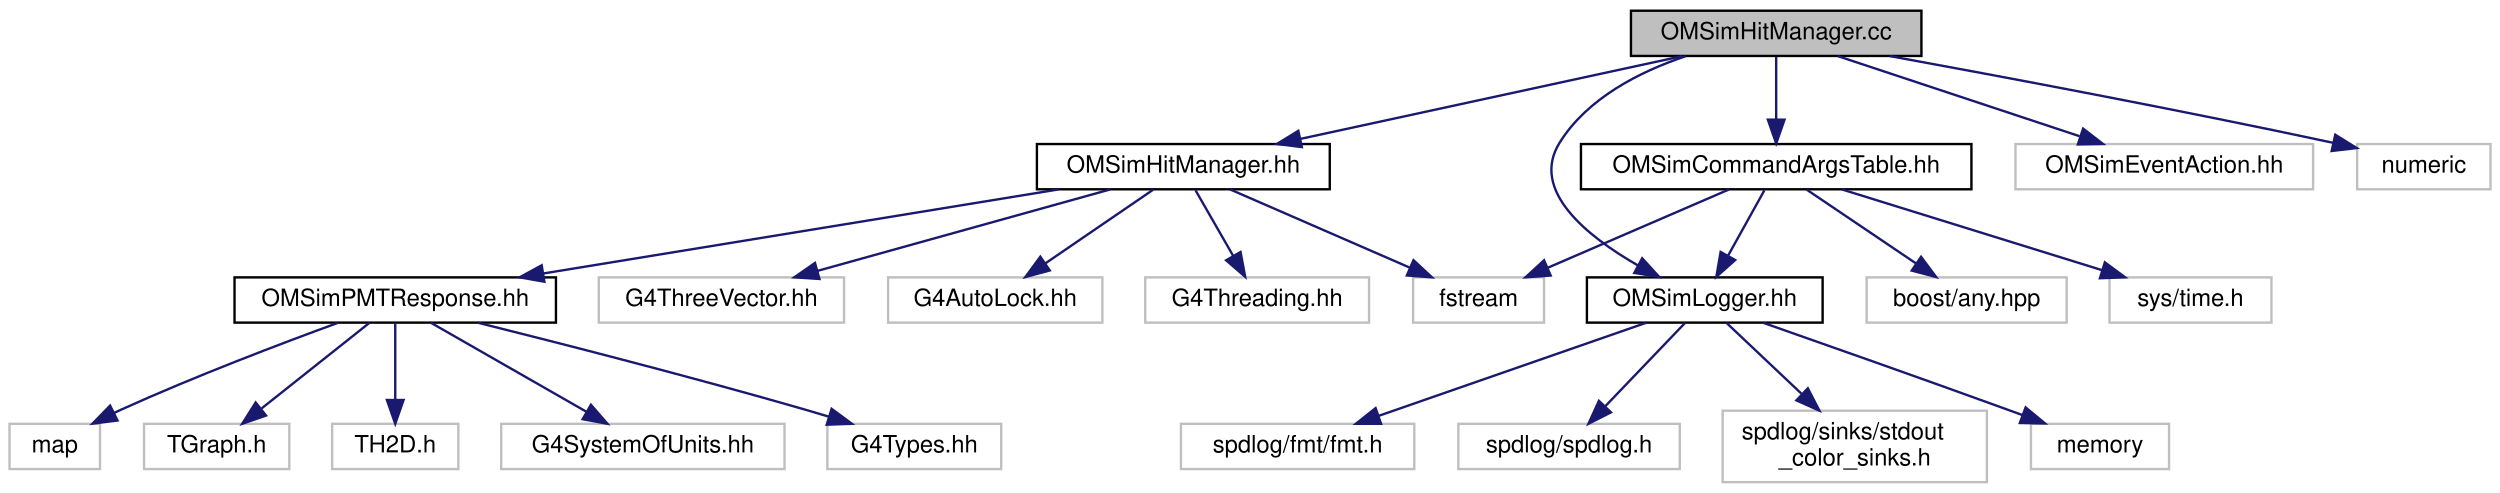
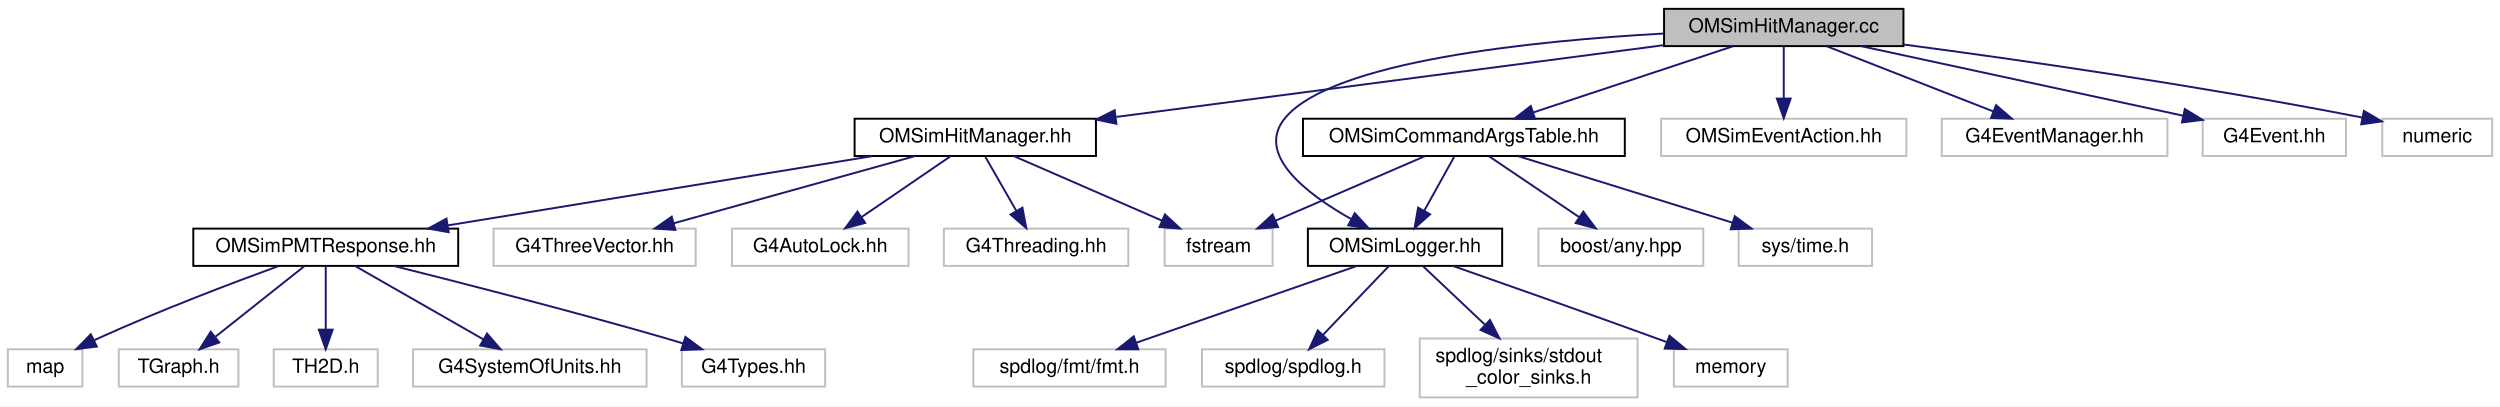
- <svg xmlns="http://www.w3.org/2000/svg" xmlns:xlink="http://www.w3.org/1999/xlink" width="1050pt" height="207pt" viewBox="0.00 0.00 1050.00 207.00">
+ <svg xmlns="http://www.w3.org/2000/svg" xmlns:xlink="http://www.w3.org/1999/xlink" width="1274pt" height="207pt" viewBox="0.00 0.00 1274.00 207.00">
  <g id="graph0" class="graph" transform="scale(1 1) rotate(0) translate(4 203)">
-     <polygon fill="white" stroke="transparent" points="-4,4 -4,-203 1046,-203 1046,4 -4,4" />
+     <polygon fill="white" stroke="transparent" points="-4,4 -4,-203 1270,-203 1270,4 -4,4" />
    <g id="node1" class="node">
      <g id="a_node1">
        <a xlink:title=" ">
-           <polygon fill="#bfbfbf" stroke="black" points="681,-179.5 681,-198.5 803,-198.5 803,-179.5 681,-179.5" />
-           <text text-anchor="middle" x="742" y="-186.5" font-family="Helvetica,sans-Serif" font-size="10.00">OMSimHitManager.cc</text>
+           <polygon fill="#bfbfbf" stroke="black" points="844,-179.5 844,-198.5 966,-198.5 966,-179.5 844,-179.5" />
+           <text text-anchor="middle" x="905" y="-186.5" font-family="Helvetica,sans-Serif" font-size="10.00">OMSimHitManager.cc</text>
        </a>
      </g>
    </g>
    <g id="node2" class="node">
      <g id="a_node2">
        <a xlink:href="_o_m_sim_hit_manager_8hh.html" target="_top" xlink:title="Defines structures and classes related to optical module photon hit management.">
          <polygon fill="white" stroke="black" points="431.5,-123.5 431.5,-142.5 554.5,-142.5 554.5,-123.5 431.5,-123.5" />
          <text text-anchor="middle" x="493" y="-130.5" font-family="Helvetica,sans-Serif" font-size="10.00">OMSimHitManager.hh</text>
        </a>
      </g>
    </g>
    <g id="edge1" class="edge">
-       <path fill="none" stroke="midnightblue" d="M702.55,-179.44C659.11,-170.02 589.21,-154.87 542.22,-144.68" />
-       <polygon fill="midnightblue" stroke="midnightblue" points="542.78,-141.22 532.27,-142.52 541.3,-148.06 542.78,-141.22" />
+       <path fill="none" stroke="midnightblue" d="M843.76,-179.97C769.32,-170.22 643.88,-153.78 564.92,-143.43" />
+       <polygon fill="midnightblue" stroke="midnightblue" points="564.94,-139.9 554.57,-142.07 564.03,-146.84 564.94,-139.9" />
    </g>
    <g id="node13" class="node">
      <g id="a_node13">
        <a xlink:href="_o_m_sim_command_args_table_8hh.html" target="_top" xlink:title="Definition of the OMSimCommandArgsTable singleton class, which controls user args.">
          <polygon fill="white" stroke="black" points="660,-123.5 660,-142.5 824,-142.5 824,-123.5 660,-123.5" />
          <text text-anchor="middle" x="742" y="-130.5" font-family="Helvetica,sans-Serif" font-size="10.00">OMSimCommandArgsTable.hh</text>
        </a>
      </g>
    </g>
    <g id="edge12" class="edge">
-       <path fill="none" stroke="midnightblue" d="M742,-179.08C742,-172.01 742,-161.86 742,-152.99" />
-       <polygon fill="midnightblue" stroke="midnightblue" points="745.5,-152.75 742,-142.75 738.5,-152.75 745.5,-152.75" />
+       <path fill="none" stroke="midnightblue" d="M879.17,-179.44C851.75,-170.36 808.22,-155.94 777.57,-145.78" />
+       <polygon fill="midnightblue" stroke="midnightblue" points="778.3,-142.34 767.71,-142.52 776.1,-148.98 778.3,-142.34" />
    </g>
    <g id="node14" class="node">
      <g id="a_node14">
        <a xlink:href="_o_m_sim_logger_8hh.html" target="_top" xlink:title=" ">
          <polygon fill="white" stroke="black" points="662.5,-67.5 662.5,-86.5 761.5,-86.5 761.5,-67.5 662.5,-67.5" />
          <text text-anchor="middle" x="712" y="-74.5" font-family="Helvetica,sans-Serif" font-size="10.00">OMSimLogger.hh</text>
        </a>
      </g>
    </g>
    <g id="edge22" class="edge">
-       <path fill="none" stroke="midnightblue" d="M704.03,-179.41C684.59,-172.88 662.62,-161.72 651,-143 638.57,-122.98 662.5,-103.79 683.94,-91.51" />
-       <polygon fill="midnightblue" stroke="midnightblue" points="685.72,-94.53 692.86,-86.69 682.4,-88.37 685.72,-94.53" />
+       <path fill="none" stroke="midnightblue" d="M843.86,-185.91C776.7,-182.17 675.13,-171.78 651,-143 635.44,-124.45 661.68,-104.29 684.44,-91.43" />
+       <polygon fill="midnightblue" stroke="midnightblue" points="686.38,-94.36 693.53,-86.55 683.07,-88.19 686.38,-94.36" />
    </g>
    <g id="node21" class="node">
      <g id="a_node21">
        <a xlink:title=" ">
          <polygon fill="white" stroke="#bfbfbf" points="842.5,-123.5 842.5,-142.5 967.5,-142.5 967.5,-123.5 842.5,-123.5" />
          <text text-anchor="middle" x="905" y="-130.5" font-family="Helvetica,sans-Serif" font-size="10.00">OMSimEventAction.hh</text>
        </a>
      </g>
    </g>
    <g id="edge21" class="edge">
-       <path fill="none" stroke="midnightblue" d="M767.83,-179.44C795.25,-170.36 838.78,-155.94 869.43,-145.78" />
-       <polygon fill="midnightblue" stroke="midnightblue" points="870.9,-148.98 879.29,-142.52 868.7,-142.34 870.9,-148.98" />
+       <path fill="none" stroke="midnightblue" d="M905,-179.08C905,-172.01 905,-161.86 905,-152.99" />
+       <polygon fill="midnightblue" stroke="midnightblue" points="908.5,-152.75 905,-142.75 901.5,-152.75 908.5,-152.75" />
    </g>
    <g id="node22" class="node">
      <g id="a_node22">
        <a xlink:title=" ">
-           <polygon fill="white" stroke="#bfbfbf" points="986,-123.5 986,-142.5 1042,-142.5 1042,-123.5 986,-123.5" />
-           <text text-anchor="middle" x="1014" y="-130.5" font-family="Helvetica,sans-Serif" font-size="10.00">numeric</text>
+           <polygon fill="white" stroke="#bfbfbf" points="985.5,-123.5 985.5,-142.5 1100.5,-142.5 1100.5,-123.5 985.5,-123.5" />
+           <text text-anchor="middle" x="1043" y="-130.5" font-family="Helvetica,sans-Serif" font-size="10.00">G4EventManager.hh</text>
        </a>
      </g>
    </g>
    <g id="edge23" class="edge">
-       <path fill="none" stroke="midnightblue" d="M789.63,-179.46C836.99,-170.81 911.69,-156.79 976,-143 976.1,-142.98 976.2,-142.96 976.3,-142.94" />
-       <polygon fill="midnightblue" stroke="midnightblue" points="976.81,-146.41 985.81,-140.82 975.29,-139.58 976.81,-146.41" />
+       <path fill="none" stroke="midnightblue" d="M926.87,-179.44C949.78,-170.48 985.98,-156.31 1011.87,-146.18" />
+       <polygon fill="midnightblue" stroke="midnightblue" points="1013.2,-149.42 1021.24,-142.52 1010.65,-142.9 1013.2,-149.42" />
+     </g>
+     <g id="node23" class="node">
+       <g id="a_node23">
+         <a xlink:title=" ">
+           <polygon fill="white" stroke="#bfbfbf" points="1118.5,-123.5 1118.5,-142.5 1191.5,-142.5 1191.5,-123.5 1118.5,-123.5" />
+           <text text-anchor="middle" x="1155" y="-130.5" font-family="Helvetica,sans-Serif" font-size="10.00">G4Event.hh</text>
+         </a>
+       </g>
+     </g>
+     <g id="edge24" class="edge">
+       <path fill="none" stroke="midnightblue" d="M944.61,-179.44C989.12,-169.83 1061.3,-154.24 1108.46,-144.05" />
+       <polygon fill="midnightblue" stroke="midnightblue" points="1109.38,-147.43 1118.42,-141.9 1107.91,-140.59 1109.38,-147.43" />
+     </g>
+     <g id="node24" class="node">
+       <g id="a_node24">
+         <a xlink:title=" ">
+           <polygon fill="white" stroke="#bfbfbf" points="1210,-123.5 1210,-142.5 1266,-142.5 1266,-123.5 1210,-123.5" />
+           <text text-anchor="middle" x="1238" y="-130.5" font-family="Helvetica,sans-Serif" font-size="10.00">numeric</text>
+         </a>
+       </g>
+     </g>
+     <g id="edge25" class="edge">
+       <path fill="none" stroke="midnightblue" d="M966.21,-180.29C1024.03,-172.65 1113.36,-159.91 1199.8,-143.1" />
+       <polygon fill="midnightblue" stroke="midnightblue" points="1200.64,-146.5 1209.77,-141.14 1199.29,-139.63 1200.64,-146.5" />
    </g>
    <g id="node3" class="node">
      <g id="a_node3">
        <a xlink:href="_o_m_sim_p_m_t_response_8hh.html" target="_top" xlink:title="Simulation of PMT response.">
          <polygon fill="white" stroke="black" points="94.5,-67.5 94.5,-86.5 229.5,-86.5 229.5,-67.5 94.5,-67.5" />
          <text text-anchor="middle" x="162" y="-74.5" font-family="Helvetica,sans-Serif" font-size="10.00">OMSimPMTResponse.hh</text>
        </a>
      </g>
    </g>
    <g id="edge2" class="edge">
      <path fill="none" stroke="midnightblue" d="M440.55,-123.44C381.84,-113.87 286.77,-98.36 224.32,-88.17" />
      <polygon fill="midnightblue" stroke="midnightblue" points="224.64,-84.67 214.2,-86.52 223.51,-91.58 224.64,-84.67" />
    </g>
    <g id="node9" class="node">
      <g id="a_node9">
        <a xlink:title=" ">
          <polygon fill="white" stroke="#bfbfbf" points="247.5,-67.5 247.5,-86.5 350.5,-86.5 350.5,-67.5 247.5,-67.5" />
          <text text-anchor="middle" x="299" y="-74.5" font-family="Helvetica,sans-Serif" font-size="10.00">G4ThreeVector.hh</text>
        </a>
      </g>
    </g>
    <g id="edge8" class="edge">
      <path fill="none" stroke="midnightblue" d="M462.26,-123.44C429.06,-114.2 376.01,-99.44 339.44,-89.26" />
      <polygon fill="midnightblue" stroke="midnightblue" points="340.17,-85.83 329.6,-86.52 338.29,-92.57 340.17,-85.83" />
    </g>
    <g id="node10" class="node">
      <g id="a_node10">
        <a xlink:title=" ">
          <polygon fill="white" stroke="#bfbfbf" points="589.5,-67.5 589.5,-86.5 644.5,-86.5 644.5,-67.5 589.5,-67.5" />
          <text text-anchor="middle" x="617" y="-74.5" font-family="Helvetica,sans-Serif" font-size="10.00">fstream</text>
        </a>
      </g>
    </g>
    <g id="edge9" class="edge">
      <path fill="none" stroke="midnightblue" d="M512.65,-123.44C532.96,-114.6 564.9,-100.69 588.1,-90.59" />
      <polygon fill="midnightblue" stroke="midnightblue" points="589.67,-93.72 597.44,-86.52 586.88,-87.3 589.67,-93.72" />
    </g>
    <g id="node11" class="node">
      <g id="a_node11">
        <a xlink:title=" ">
          <polygon fill="white" stroke="#bfbfbf" points="369,-67.5 369,-86.5 459,-86.5 459,-67.5 369,-67.5" />
          <text text-anchor="middle" x="414" y="-74.5" font-family="Helvetica,sans-Serif" font-size="10.00">G4AutoLock.hh</text>
        </a>
      </g>
    </g>
    <g id="edge10" class="edge">
      <path fill="none" stroke="midnightblue" d="M480.31,-123.32C468.1,-114.98 449.42,-102.21 435,-92.35" />
      <polygon fill="midnightblue" stroke="midnightblue" points="436.89,-89.41 426.66,-86.65 432.94,-95.19 436.89,-89.41" />
    </g>
    <g id="node12" class="node">
      <g id="a_node12">
        <a xlink:title=" ">
          <polygon fill="white" stroke="#bfbfbf" points="477,-67.5 477,-86.5 571,-86.5 571,-67.5 477,-67.5" />
          <text text-anchor="middle" x="524" y="-74.5" font-family="Helvetica,sans-Serif" font-size="10.00">G4Threading.hh</text>
        </a>
      </g>
    </g>
    <g id="edge11" class="edge">
      <path fill="none" stroke="midnightblue" d="M498.12,-123.08C502.41,-115.61 508.66,-104.72 513.94,-95.52" />
      <polygon fill="midnightblue" stroke="midnightblue" points="517.03,-97.17 518.98,-86.75 510.96,-93.68 517.03,-97.17" />
    </g>
    <g id="node4" class="node">
      <g id="a_node4">
        <a xlink:title=" ">
          <polygon fill="white" stroke="#bfbfbf" points="206.5,-6 206.5,-25 325.5,-25 325.5,-6 206.5,-6" />
          <text text-anchor="middle" x="266" y="-13" font-family="Helvetica,sans-Serif" font-size="10.00">G4SystemOfUnits.hh</text>
        </a>
      </g>
    </g>
    <g id="edge3" class="edge">
      <path fill="none" stroke="midnightblue" d="M176.9,-67.48C193.97,-57.71 222.16,-41.58 242.26,-30.08" />
      <polygon fill="midnightblue" stroke="midnightblue" points="244.19,-33.01 251.13,-25.01 240.71,-26.94 244.19,-33.01" />
    </g>
    <g id="node5" class="node">
      <g id="a_node5">
        <a xlink:title=" ">
          <polygon fill="white" stroke="#bfbfbf" points="343.5,-6 343.5,-25 416.5,-25 416.5,-6 343.5,-6" />
          <text text-anchor="middle" x="380" y="-13" font-family="Helvetica,sans-Serif" font-size="10.00">G4Types.hh</text>
        </a>
      </g>
    </g>
    <g id="edge4" class="edge">
      <path fill="none" stroke="midnightblue" d="M196.73,-67.45C231.57,-58.75 286.69,-44.64 334,-31 337.32,-30.04 340.76,-29.02 344.2,-27.97" />
      <polygon fill="midnightblue" stroke="midnightblue" points="345.28,-31.3 353.8,-25.01 343.21,-24.62 345.28,-31.3" />
    </g>
    <g id="node6" class="node">
      <g id="a_node6">
        <a xlink:title=" ">
          <polygon fill="white" stroke="#bfbfbf" points="0,-6 0,-25 38,-25 38,-6 0,-6" />
          <text text-anchor="middle" x="19" y="-13" font-family="Helvetica,sans-Serif" font-size="10.00">map</text>
        </a>
      </g>
    </g>
    <g id="edge5" class="edge">
      <path fill="none" stroke="midnightblue" d="M137.91,-67.41C114.43,-58.84 77.86,-44.98 47,-31 46,-30.55 44.99,-30.08 43.97,-29.6" />
      <polygon fill="midnightblue" stroke="midnightblue" points="45.36,-26.38 34.85,-25.07 42.25,-32.65 45.36,-26.38" />
    </g>
    <g id="node7" class="node">
      <g id="a_node7">
        <a xlink:title=" ">
          <polygon fill="white" stroke="#bfbfbf" points="56.5,-6 56.5,-25 117.5,-25 117.5,-6 56.5,-6" />
          <text text-anchor="middle" x="87" y="-13" font-family="Helvetica,sans-Serif" font-size="10.00">TGraph.h</text>
        </a>
      </g>
    </g>
    <g id="edge6" class="edge">
      <path fill="none" stroke="midnightblue" d="M151.25,-67.48C139.45,-58.11 120.26,-42.88 105.92,-31.51" />
      <polygon fill="midnightblue" stroke="midnightblue" points="107.74,-28.48 97.73,-25.01 103.38,-33.97 107.74,-28.48" />
    </g>
    <g id="node8" class="node">
      <g id="a_node8">
        <a xlink:title=" ">
          <polygon fill="white" stroke="#bfbfbf" points="135.5,-6 135.5,-25 188.5,-25 188.5,-6 135.5,-6" />
          <text text-anchor="middle" x="162" y="-13" font-family="Helvetica,sans-Serif" font-size="10.00">TH2D.h</text>
        </a>
      </g>
    </g>
    <g id="edge7" class="edge">
      <path fill="none" stroke="midnightblue" d="M162,-67.48C162,-59.08 162,-45.98 162,-35.16" />
      <polygon fill="midnightblue" stroke="midnightblue" points="165.5,-35.01 162,-25.01 158.5,-35.01 165.5,-35.01" />
    </g>
    <g id="edge18" class="edge">
      <path fill="none" stroke="midnightblue" d="M722.19,-123.44C701.71,-114.6 669.52,-100.69 646.14,-90.59" />
      <polygon fill="midnightblue" stroke="midnightblue" points="647.28,-87.27 636.71,-86.52 644.51,-93.7 647.28,-87.27" />
    </g>
    <g id="edge13" class="edge">
      <path fill="none" stroke="midnightblue" d="M737.05,-123.08C732.9,-115.61 726.85,-104.72 721.73,-95.52" />
      <polygon fill="midnightblue" stroke="midnightblue" points="724.78,-93.79 716.86,-86.75 718.66,-97.19 724.78,-93.79" />
    </g>
    <g id="node19" class="node">
      <g id="a_node19">
        <a xlink:title=" ">
          <polygon fill="white" stroke="#bfbfbf" points="780,-67.5 780,-86.5 864,-86.5 864,-67.5 780,-67.5" />
          <text text-anchor="middle" x="822" y="-74.5" font-family="Helvetica,sans-Serif" font-size="10.00">boost/any.hpp</text>
        </a>
      </g>
    </g>
    <g id="edge19" class="edge">
      <path fill="none" stroke="midnightblue" d="M754.85,-123.32C767.22,-114.98 786.13,-102.21 800.74,-92.35" />
      <polygon fill="midnightblue" stroke="midnightblue" points="802.85,-95.15 809.18,-86.65 798.93,-89.35 802.85,-95.15" />
    </g>
    <g id="node20" class="node">
      <g id="a_node20">
        <a xlink:title=" ">
          <polygon fill="white" stroke="#bfbfbf" points="882,-67.5 882,-86.5 950,-86.5 950,-67.5 882,-67.5" />
          <text text-anchor="middle" x="916" y="-74.5" font-family="Helvetica,sans-Serif" font-size="10.00">sys/time.h</text>
        </a>
      </g>
    </g>
    <g id="edge20" class="edge">
      <path fill="none" stroke="midnightblue" d="M769.57,-123.44C799.1,-114.28 846.12,-99.69 878.88,-89.52" />
      <polygon fill="midnightblue" stroke="midnightblue" points="880.04,-92.82 888.56,-86.52 877.97,-86.14 880.04,-92.82" />
    </g>
    <g id="node15" class="node">
      <g id="a_node15">
        <a xlink:title=" ">
          <polygon fill="white" stroke="#bfbfbf" points="608.5,-6 608.5,-25 701.5,-25 701.5,-6 608.5,-6" />
          <text text-anchor="middle" x="655" y="-13" font-family="Helvetica,sans-Serif" font-size="10.00">spdlog/spdlog.h</text>
        </a>
      </g>
    </g>
    <g id="edge14" class="edge">
      <path fill="none" stroke="midnightblue" d="M703.83,-67.48C695.11,-58.37 681.1,-43.74 670.31,-32.48" />
      <polygon fill="midnightblue" stroke="midnightblue" points="672.6,-29.81 663.15,-25.01 667.54,-34.65 672.6,-29.81" />
    </g>
    <g id="node16" class="node">
      <g id="a_node16">
        <a xlink:title=" ">
          <polygon fill="white" stroke="#bfbfbf" points="719.5,-0.5 719.5,-30.5 830.5,-30.5 830.5,-0.5 719.5,-0.5" />
          <text text-anchor="start" x="727.5" y="-18.5" font-family="Helvetica,sans-Serif" font-size="10.00">spdlog/sinks/stdout</text>
          <text text-anchor="middle" x="775" y="-7.5" font-family="Helvetica,sans-Serif" font-size="10.00">_color_sinks.h</text>
        </a>
      </g>
    </g>
    <g id="edge15" class="edge">
      <path fill="none" stroke="midnightblue" d="M721.03,-67.48C729.24,-59.72 741.71,-47.94 752.59,-37.66" />
      <polygon fill="midnightblue" stroke="midnightblue" points="755.29,-39.93 760.15,-30.52 750.48,-34.84 755.29,-39.93" />
    </g>
    <g id="node17" class="node">
      <g id="a_node17">
        <a xlink:title=" ">
          <polygon fill="white" stroke="#bfbfbf" points="849,-6 849,-25 907,-25 907,-6 849,-6" />
          <text text-anchor="middle" x="878" y="-13" font-family="Helvetica,sans-Serif" font-size="10.00">memory</text>
        </a>
      </g>
    </g>
    <g id="edge16" class="edge">
      <path fill="none" stroke="midnightblue" d="M736.39,-67.48C761.98,-58.52 803.38,-43.93 839,-31 841.1,-30.24 843.25,-29.45 845.43,-28.65" />
      <polygon fill="midnightblue" stroke="midnightblue" points="846.76,-31.89 854.92,-25.15 844.33,-25.33 846.76,-31.89" />
    </g>
    <g id="node18" class="node">
      <g id="a_node18">
        <a xlink:title=" ">
          <polygon fill="white" stroke="#bfbfbf" points="492,-6 492,-25 590,-25 590,-6 492,-6" />
          <text text-anchor="middle" x="541" y="-13" font-family="Helvetica,sans-Serif" font-size="10.00">spdlog/fmt/fmt.h</text>
        </a>
      </g>
    </g>
    <g id="edge17" class="edge">
      <path fill="none" stroke="midnightblue" d="M687.5,-67.48C658.04,-57.22 608.42,-39.96 575.2,-28.4" />
      <polygon fill="midnightblue" stroke="midnightblue" points="576.05,-24.99 565.45,-25.01 573.75,-31.6 576.05,-24.99" />
    </g>
  </g>
</svg>
